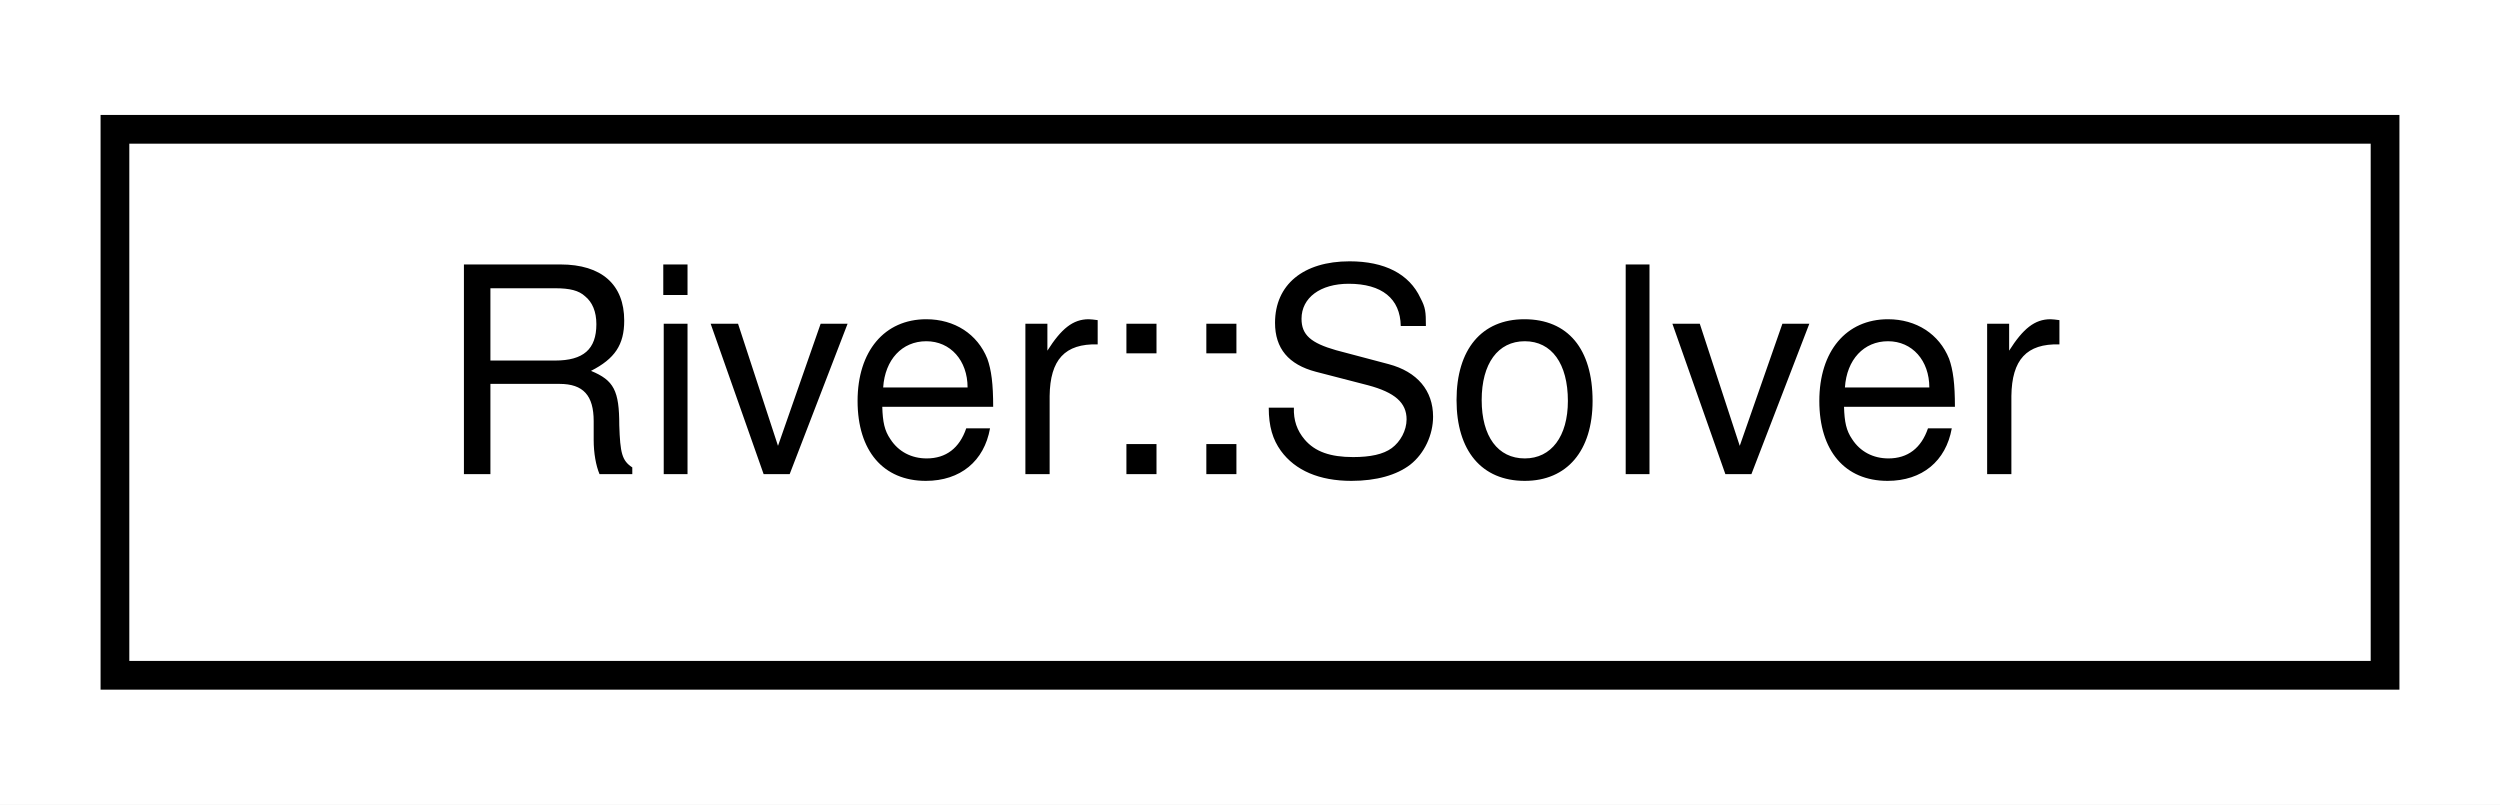
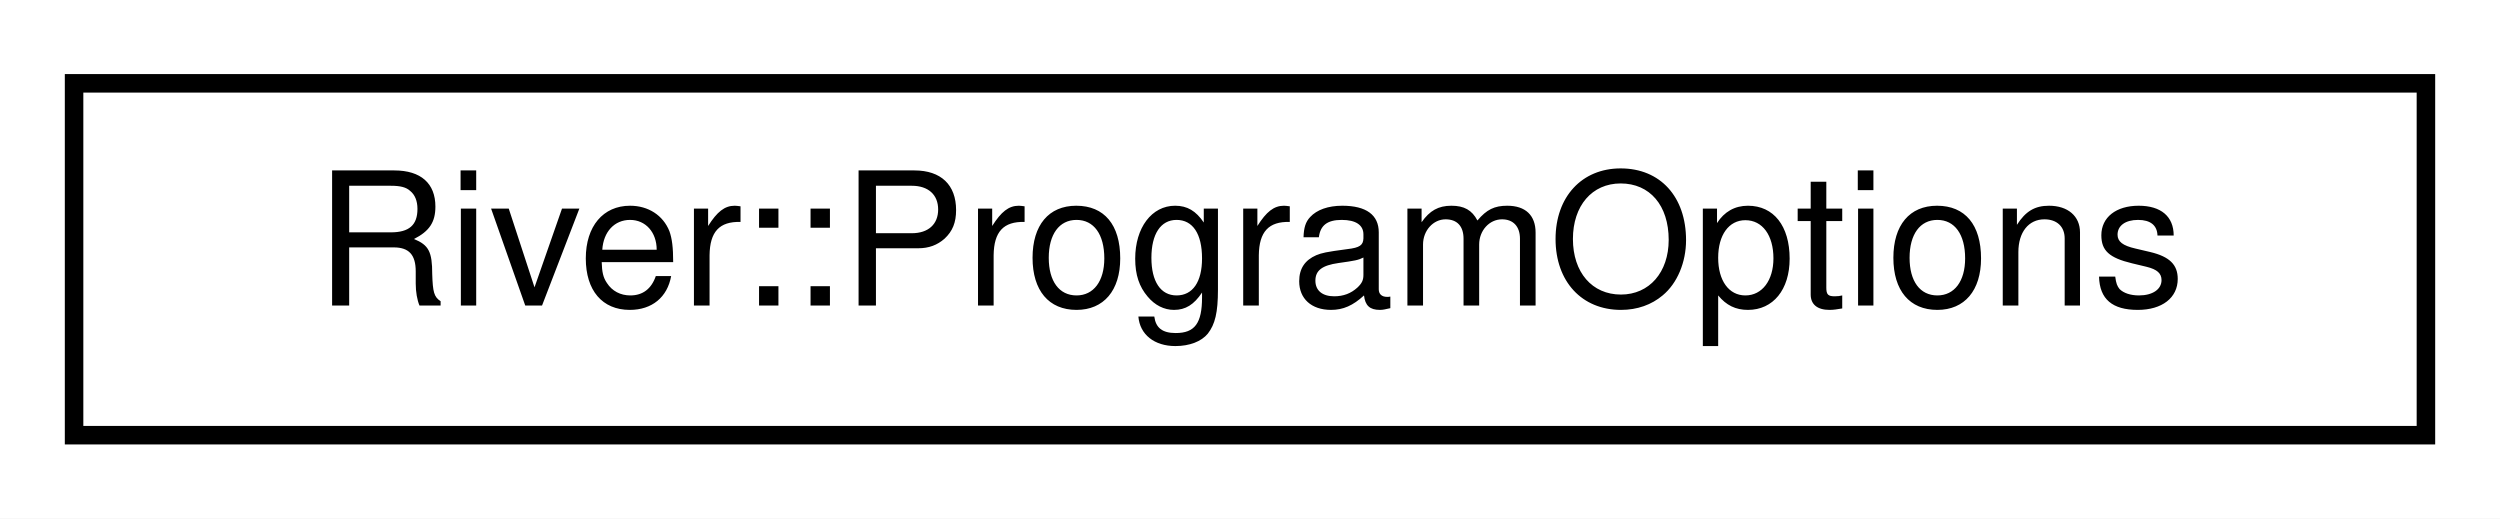
- <svg xmlns="http://www.w3.org/2000/svg" xmlns:xlink="http://www.w3.org/1999/xlink" width="87pt" height="28pt" viewBox="0.00 0.00 87.00 28.00">
+ <svg xmlns="http://www.w3.org/2000/svg" xmlns:xlink="http://www.w3.org/1999/xlink" width="135pt" height="28pt" viewBox="0.00 0.00 135.00 28.00">
  <g id="graph0" class="graph" transform="scale(1 1) rotate(0) translate(4 24)">
-     <polygon fill="#ffffff" stroke="transparent" points="-4,4 -4,-24 83,-24 83,4 -4,4" />
+     <polygon fill="white" stroke="transparent" points="-4,4 -4,-24 131,-24 131,4 -4,4" />
    <g id="node1" class="node">
      <g id="a_node1">
-         <a xlink:href="classRiver_1_1Solver.html" target="_top" xlink:title="Deal.II Solver Wrapper. ">
-           <polygon fill="#ffffff" stroke="#000000" points="0,-.5 0,-19.5 79,-19.5 79,-.5 0,-.5" />
-           <text text-anchor="middle" x="39.5" y="-7.5" font-family="Helvetica,sans-Serif" font-size="10.00" fill="#000000">River::Solver</text>
+         <a xlink:href="classRiver_1_1ProgramOptions.html" target="_top" xlink:title="Global program options.">
+           <polygon fill="white" stroke="black" points="0,-0.5 0,-19.5 127,-19.5 127,-0.5 0,-0.5" />
+           <text text-anchor="middle" x="63.5" y="-7.5" font-family="Helvetica,sans-Serif" font-size="10.00">River::ProgramOptions</text>
        </a>
      </g>
    </g>
  </g>
</svg>
